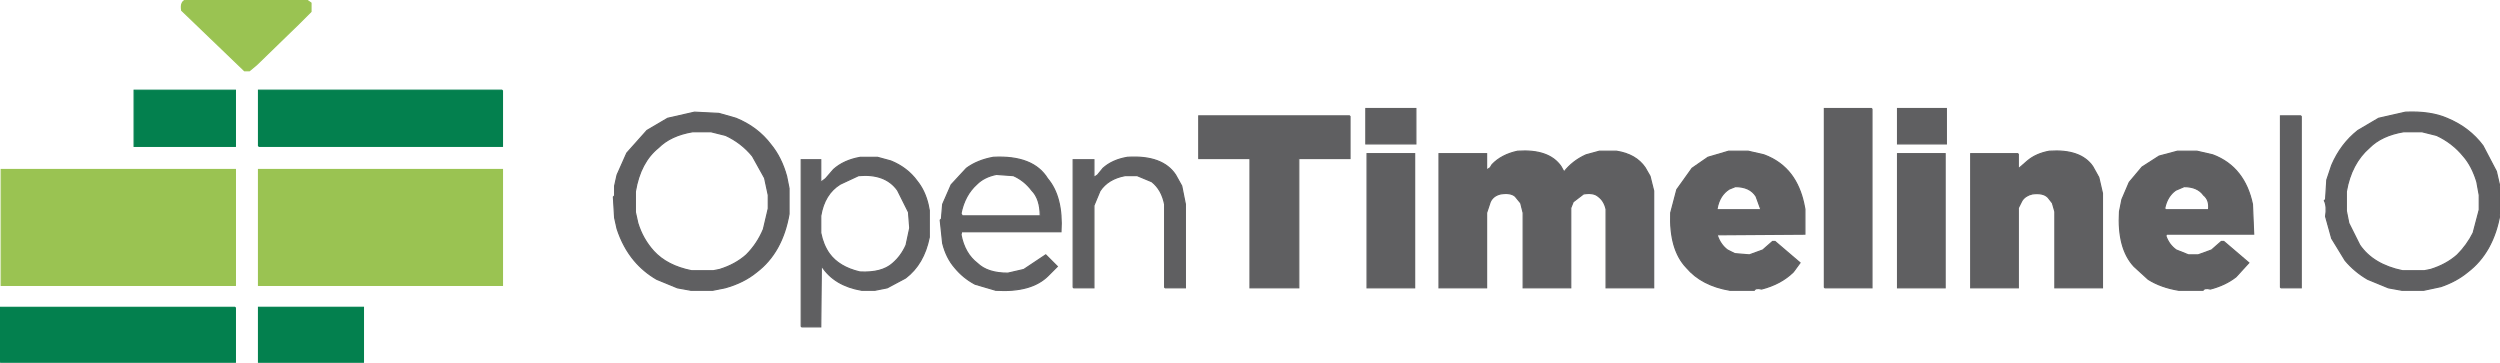
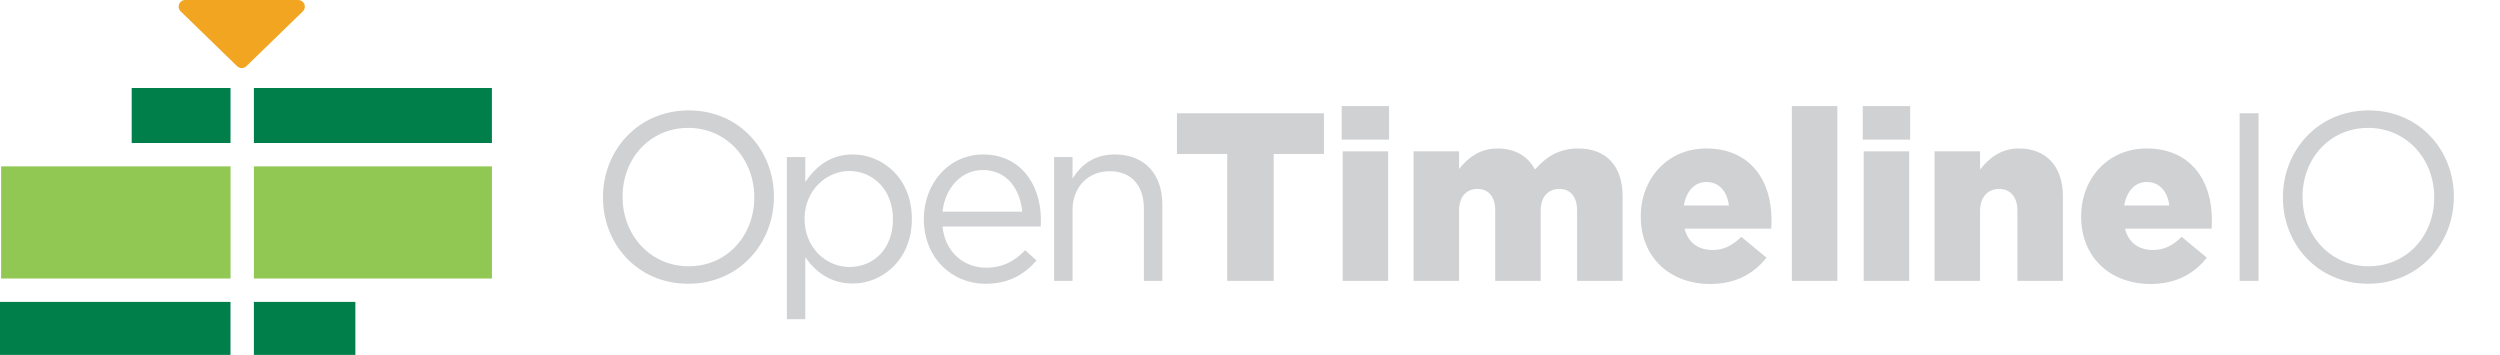
- <svg xmlns="http://www.w3.org/2000/svg" width="2050" height="297" version="1.1">
-   <path fill="rgb(0,0,0)" stroke="rgb(0,0,0)" stroke-width="1" opacity="0" d="M 0 0 L 152 0.5 Q 147.8 1.8 149 8.5 L 198.5 57 L 204.5 58 L 255 9.5 Q 256.8 2.7 253.5 1 L 252 0.5 L 2050 0 L 2049.5 153 Q 2044 121.5 2022.5 106 Q 2012 98 1997.5 94 L 1986.5 93 L 1985.5 92 L 1972.5 92 L 1956.5 95 L 1940.5 102 L 1922 118.5 Q 1914.3 127.8 1910 140.5 L 1907 152.5 Q 1908.4 161.4 1906 166.5 L 1907 167.5 L 1908 182.5 L 1912 195.5 Q 1919.1 211.4 1931.5 222 Q 1942.5 231.5 1958.5 236 L 1969.5 238 L 1987.5 238 Q 2019.2 232.7 2035 211.5 Q 2046.6 198.1 2049.5 176 L 2050 297 L 298.5 297 L 298 296.5 L 298 252 L 212 252 L 212 297 L 193 297 L 193 252.5 L 192.5 252 L 0 252 L 0 0 Z M 110 74 L 110 120 L 193 120 L 193 74 L 110 74 Z M 212 74 L 212 120 L 213 120 L 412 120 L 412 75 L 412 74 L 212 74 Z M 1120 89 L 1120 118 L 1161 118 L 1161 89 L 1120 89 Z M 1496 89 L 1496 236 L 1497 236 L 1535 236 L 1535 90 L 1535 89 L 1496 89 Z M 1556 89 L 1556 118 L 1596 118 L 1596 89 L 1556 89 Z M 570 92 L 548 97 L 531 107 L 514 126 L 506 144 L 504 153 L 504 161 L 503 162 L 504 179 L 506 188 Q 511 203 520 214 Q 528 223 539 229 L 556 236 L 567 238 L 585 238 L 595 236 Q 610 232 621 223 Q 642 207 647 176 L 647 155 L 645 145 Q 641 129 632 119 Q 621 104 604 97 L 590 93 L 570 92 Z M 983 95 L 983 130 L 1025 130 L 1025 131 L 1025 236 L 1065 236 L 1065 130 L 1107 130 L 1107 96 L 1107 95 L 983 95 Z M 1870 95 L 1870 236 L 1871 236 L 1887 236 L 1887 96 L 1887 95 L 1870 95 Z M 1245 124 Q 1231 127 1224 135 L 1222 138 L 1219 140 L 1219 126 L 1180 126 L 1180 236 L 1219 236 L 1219 175 L 1222 166 Q 1224 160 1231 159 Q 1239 158 1243 161 L 1247 167 L 1249 175 L 1249 236 L 1288 236 L 1288 171 L 1290 166 L 1299 159 Q 1307 158 1311 161 Q 1315 165 1317 172 L 1317 236 L 1356 236 L 1356 157 L 1353 145 L 1349 138 Q 1341 127 1326 124 L 1312 124 L 1301 127 Q 1290 132 1283 141 L 1280 137 Q 1270 122 1245 124 Z M 1418 124 L 1401 129 L 1388 138 L 1375 156 L 1370 175 Q 1369 205 1383 220 Q 1395 234 1419 238 L 1439 238 Q 1440 236 1445 237 Q 1460 233 1471 223 L 1476 216 L 1456 198 L 1454 198 L 1446 205 L 1435 209 L 1423 208 L 1417 205 Q 1411 201 1408 193 L 1480 192 L 1480 172 L 1479 167 Q 1476 153 1469 144 Q 1461 132 1447 127 L 1434 124 L 1418 124 Z M 1681 124 Q 1670 126 1663 132 L 1655 139 L 1655 127 L 1655 126 L 1616 126 L 1616 236 L 1655 236 L 1655 171 L 1658 165 Q 1661 160 1667 159 Q 1676 158 1680 162 L 1683 167 L 1685 174 L 1685 236 L 1724 236 L 1724 159 L 1721 146 L 1716 137 Q 1706 122 1681 124 Z M 1786 124 L 1771 128 L 1757 137 L 1746 150 L 1740 164 L 1738 174 Q 1736 204 1750 219 L 1762 229 Q 1772 236 1787 238 L 1807 238 Q 1808 236 1813 237 Q 1825 234 1834 227 L 1844 216 L 1824 198 L 1822 198 L 1814 205 L 1803 209 L 1795 209 L 1785 205 Q 1779 201 1776 194 L 1777 192 L 1848 192 L 1847 168 Q 1844 153 1836 143 Q 1828 132 1815 127 L 1802 124 L 1786 124 Z M 1121 126 L 1121 236 L 1160 236 L 1160 126 L 1121 126 Z M 1556 126 L 1556 236 L 1595 236 L 1595 126 L 1556 126 Z M 706 129 Q 692 131 684 139 L 677 147 L 673 150 L 673 131 L 657 131 L 657 268 L 658 268 L 673 268 L 674 217 L 674 219 Q 684 234 707 238 L 718 238 L 728 236 L 743 228 Q 758 217 762 195 L 762 173 L 761 168 Q 758 156 752 149 Q 744 137 731 132 L 720 129 L 706 129 Z M 815 129 Q 801 131 793 138 L 780 152 L 773 168 L 772 180 L 771 181 L 773 200 Q 776 212 783 220 Q 790 228 800 233 L 817 238 Q 846 240 860 226 L 867 219 L 858 209 L 840 221 L 827 224 Q 810 224 802 216 Q 791 208 788 193 L 789 190 L 870 190 Q 872 162 859 147 Q 847 127 815 129 Z M 925 129 Q 912 131 905 138 L 900 144 L 897 146 L 897 131 L 880 131 L 880 236 L 881 236 L 897 236 L 897 169 L 902 157 Q 909 147 923 144 L 933 144 L 945 149 Q 953 155 955 168 L 955 236 L 956 236 L 972 236 L 972 168 L 969 153 L 964 144 Q 953 127 925 129 Z M 1 139 L 1 234 L 193 234 L 193 139 L 1 139 Z M 212 139 L 212 234 L 412 234 L 412 139 L 212 139 Z " />
-   <path fill="rgb(0,0,0)" stroke="rgb(0,0,0)" stroke-width="1" opacity="0" d="M 567.5 108 L 582.5 108 L 594.5 111 Q 608.2 116.8 617 127.5 L 627 145.5 L 630 159.5 L 630 170.5 L 626 187.5 Q 620.9 200.4 611.5 209 Q 602.7 217.2 589.5 221 L 584.5 222 L 566.5 222 Q 546.9 218.1 536 205.5 Q 527.2 196.3 523 182.5 L 521 173.5 L 521 156.5 Q 524.9 133.4 539.5 121 Q 550 111 567.5 108 Z " />
-   <path fill="rgb(0,0,0)" stroke="rgb(0,0,0)" stroke-width="1" opacity="0" d="M 1970.5 108 L 1985.5 108 L 1997.5 111 Q 2011.4 116.6 2020 127.5 Q 2027.4 136.1 2031 148.5 L 2033 159.5 L 2033 171.5 L 2028 190.5 Q 2022.8 201.3 2014.5 209 Q 2005.7 217.2 1992.5 221 L 1987.5 222 L 1969.5 222 Q 1946.4 217.1 1935 200.5 L 1926 182.5 L 1924 172.5 L 1924 156.5 Q 1928.1 133.6 1942.5 121 Q 1953 111 1970.5 108 Z " />
-   <path fill="rgb(0,0,0)" stroke="rgb(0,0,0)" stroke-width="1" opacity="0" d="M 816.5 143 L 830.5 144 Q 840.5 147.5 846 155.5 Q 853 163.4 853 177 L 788.5 177 L 788 174.5 Q 791 159.5 800.5 151 Q 806.5 145 816.5 143 Z " />
-   <path fill="rgb(0,0,0)" stroke="rgb(0,0,0)" stroke-width="1" opacity="0" d="M 703.5 144 Q 715.3 142.7 722.5 146 Q 730.8 149.2 736 155.5 L 745 173.5 L 746 186.5 L 743 200.5 Q 739.1 210.1 731.5 216 Q 722.6 224.1 704.5 223 Q 688.3 219.2 680 207.5 Q 674.9 200.6 673 190.5 L 673 176.5 Q 676.4 159.4 688.5 151 L 703.5 144 Z " />
-   <path fill="rgb(0,0,0)" stroke="rgb(0,0,0)" stroke-width="1" opacity="0" d="M 1422.5 153 Q 1435.4 152.6 1440 160.5 L 1444 171.5 L 1407.5 172 L 1408 170.5 Q 1409.6 159.6 1417.5 155 L 1422.5 153 Z " />
-   <path fill="rgb(0,0,0)" stroke="rgb(0,0,0)" stroke-width="1" opacity="0" d="M 1790.5 153 Q 1802.5 152.5 1807 159.5 Q 1811.8 163.8 1811 172 L 1775.5 172 L 1775 170.5 Q 1777.1 161.1 1783.5 156 L 1790.5 153 Z " />
-   <path fill="rgb(0,126,76)" stroke="rgb(0,126,76)" stroke-width="1" opacity="0.988" d="M 110 74 L 193 74 L 193 120 L 110 120 L 110 74 Z " />
-   <path fill="rgb(0,126,76)" stroke="rgb(0,126,76)" stroke-width="1" opacity="0.988" d="M 212 74 L 411.5 74 L 412 74.5 L 412 120 L 212.5 120 L 212 119.5 L 212 74 Z " />
-   <path fill="rgb(0,126,76)" stroke="rgb(0,126,76)" stroke-width="1" opacity="0.988" d="M 0 252 L 192.5 252 L 193 252.5 L 193 297 L 0.5 297 L 0 296.5 L 0 252 Z " />
-   <path fill="rgb(0,126,76)" stroke="rgb(0,126,76)" stroke-width="1" opacity="0.988" d="M 212 252 L 298 252 L 298 297 L 212 297 L 212 252 Z " />
-   <path fill="rgb(152,194,79)" stroke="rgb(152,194,79)" stroke-width="1" opacity="0.984" d="M 152.5 0 L 251.5 0 L 255 2.5 L 255 9.5 L 244.5 20 L 210.5 53 L 204.5 58 L 200.5 58 L 149 8.5 Q 147.8 1.3 152.5 0 Z " />
-   <path fill="rgb(152,194,79)" stroke="rgb(152,194,79)" stroke-width="1" opacity="0.984" d="M 1 139 L 193 139 L 193 234 L 1 234 L 1 139 Z " />
-   <path fill="rgb(152,194,79)" stroke="rgb(152,194,79)" stroke-width="1" opacity="0.984" d="M 212 139 L 412 139 L 412 234 L 212 234 L 212 139 Z " />
-   <path fill="rgb(89,89,91)" stroke="rgb(89,89,91)" stroke-width="1" opacity="0.961" d="M 1120 89 L 1161 89 L 1161 118 L 1120 118 L 1120 89 Z " />
-   <path fill="rgb(89,89,91)" stroke="rgb(89,89,91)" stroke-width="1" opacity="0.961" d="M 1496 89 L 1534.5 89 L 1535 89.5 L 1535 236 L 1496.5 236 L 1496 235.5 L 1496 89 Z " />
-   <path fill="rgb(89,89,91)" stroke="rgb(89,89,91)" stroke-width="1" opacity="0.961" d="M 1556 89 L 1596 89 L 1596 118 L 1556 118 L 1556 89 Z " />
-   <path fill="rgb(89,89,91)" stroke="rgb(89,89,91)" stroke-width="1" opacity="0.961" d="M 569.5 92 L 589.5 93 L 603.5 97 Q 621.3 104.3 632 118.5 Q 640.8 129.2 645 144.5 L 647 154.5 L 647 175.5 Q 641.5 207 620.5 223 Q 609.8 231.8 594.5 236 L 584.5 238 L 566.5 238 L 555.5 236 L 538.5 229 Q 527.8 222.8 520 213.5 Q 510.9 202.6 506 187.5 L 504 178.5 L 503 161.5 L 504 160.5 L 504 152.5 L 506 143.5 L 514 125.5 L 530.5 107 L 547.5 97 L 569.5 92 Z M 568 108 Q 550 111 540 121 Q 525 133 521 157 L 521 174 L 523 183 Q 527 196 536 206 Q 547 218 567 222 L 585 222 L 590 221 Q 603 217 612 209 Q 621 200 626 188 L 630 171 L 630 160 L 627 146 L 617 128 Q 608 117 595 111 L 583 108 L 568 108 Z " />
-   <path fill="rgb(89,89,91)" stroke="rgb(89,89,91)" stroke-width="1" opacity="0.961" d="M 1972.5 92 Q 1992.9 91.1 2006.5 97 Q 2024.9 104.6 2036 119.5 L 2047 140.5 L 2050 153.5 L 2050 175.5 Q 2044.5 207 2023.5 223 Q 2014.2 230.7 2001.5 235 L 1987.5 238 L 1969.5 238 L 1958.5 236 L 1941.5 229 Q 1930.8 222.8 1923 213.5 L 1912 195.5 L 1907 177.5 Q 1908.3 169.2 1906 164.5 L 1907 163.5 L 1908 147.5 L 1912 135.5 Q 1919.5 118 1933.5 107 L 1950.5 97 L 1972.5 92 Z M 1971 108 Q 1953 111 1943 121 Q 1928 134 1924 157 L 1924 173 L 1926 183 L 1935 201 Q 1946 217 1970 222 L 1988 222 L 1993 221 Q 2006 217 2015 209 Q 2023 201 2028 191 L 2033 172 L 2033 160 L 2031 149 Q 2027 136 2020 128 Q 2011 117 1998 111 L 1986 108 L 1971 108 Z " />
-   <path fill="rgb(89,89,91)" stroke="rgb(89,89,91)" stroke-width="1" opacity="0.961" d="M 983 95 L 1106.5 95 L 1107 95.5 L 1107 130 L 1065 130 L 1065 236 L 1025 236 L 1025 130.5 L 1024.5 130 L 983 130 L 983 95 Z " />
-   <path fill="rgb(89,89,91)" stroke="rgb(89,89,91)" stroke-width="1" opacity="0.961" d="M 1870 95 L 1886.5 95 L 1887 95.5 L 1887 236 L 1870.5 236 L 1870 235.5 L 1870 95 Z " />
-   <path fill="rgb(89,89,91)" stroke="rgb(89,89,91)" stroke-width="1" opacity="0.961" d="M 1244.5 124 Q 1270.2 122.3 1280 136.5 L 1282.5 141 Q 1289.5 132 1300.5 127 L 1311.5 124 L 1325.5 124 Q 1341.5 126.5 1349 137.5 L 1353 144.5 L 1356 156.5 L 1356 236 L 1317 236 L 1317 171.5 Q 1315.4 164.5 1310.5 161 Q 1306.8 157.7 1298.5 159 L 1290 165.5 L 1288 170.5 L 1288 236 L 1249 236 L 1249 174.5 L 1247 166.5 L 1242.5 161 Q 1238.8 157.7 1230.5 159 Q 1224.4 160.4 1222 165.5 L 1219 174.5 L 1219 236 L 1180 236 L 1180 126 L 1219 126 L 1219 139.5 L 1222 137.5 L 1223.5 135 Q 1231.3 126.8 1244.5 124 Z " />
-   <path fill="rgb(89,89,91)" stroke="rgb(89,89,91)" stroke-width="1" opacity="0.961" d="M 1417.5 124 L 1433.5 124 L 1446.5 127 Q 1460.7 132.3 1469 143.5 Q 1476 153 1479 166.5 L 1480 171.5 L 1480 192 L 1408 192.5 Q 1410.5 200.5 1416.5 205 L 1422.5 208 L 1434.5 209 L 1445.5 205 L 1453.5 198 L 1455.5 198 L 1476 215.5 L 1470.5 223 Q 1460.4 232.9 1444.5 237 Q 1439.7 235.8 1438.5 238 L 1418.5 238 Q 1395.4 234.1 1383 219.5 Q 1368.8 204.7 1370 174.5 L 1375 155.5 L 1387.5 138 L 1400.5 129 L 1417.5 124 Z M 1423 153 L 1418 155 Q 1410 160 1408 171 L 1408 172 L 1444 172 L 1440 161 Q 1435 153 1423 153 Z " />
-   <path fill="rgb(89,89,91)" stroke="rgb(89,89,91)" stroke-width="1" opacity="0.961" d="M 1680.5 124 Q 1706.2 122.3 1716 136.5 L 1721 145.5 L 1724 158.5 L 1724 236 L 1685 236 L 1685 173.5 L 1683 166.5 L 1679.5 162 Q 1675.7 157.8 1666.5 159 Q 1660.8 160.3 1658 164.5 L 1655 170.5 L 1655 236 L 1616 236 L 1616 126 L 1654.5 126 L 1655 126.5 L 1655 138.5 L 1662.5 132 Q 1669.5 126 1680.5 124 Z " />
-   <path fill="rgb(89,89,91)" stroke="rgb(89,89,91)" stroke-width="1" opacity="0.961" d="M 1785.5 124 L 1801.5 124 L 1814.5 127 Q 1827.9 132.1 1836 142.5 Q 1843.9 152.6 1847 167.5 L 1848 192 L 1776.5 192 L 1776 193.5 Q 1778.6 200.9 1784.5 205 L 1794.5 209 L 1802.5 209 L 1813.5 205 L 1821.5 198 L 1823.5 198 L 1844 215.5 L 1833.5 227 Q 1824.8 233.8 1812.5 237 Q 1807.8 235.8 1806.5 238 L 1786.5 238 Q 1771.9 235.6 1761.5 229 L 1750 218.5 Q 1736.2 203.8 1738 173.5 L 1740 163.5 L 1746 149.5 L 1756.5 137 L 1770.5 128 L 1785.5 124 Z M 1791 153 L 1784 156 Q 1777 161 1775 171 L 1776 172 L 1811 172 Q 1812 164 1807 160 Q 1802 153 1791 153 Z " />
-   <path fill="rgb(89,89,91)" stroke="rgb(89,89,91)" stroke-width="1" opacity="0.961" d="M 1121 126 L 1160 126 L 1160 236 L 1121 236 L 1121 126 Z " />
-   <path fill="rgb(89,89,91)" stroke="rgb(89,89,91)" stroke-width="1" opacity="0.961" d="M 1556 126 L 1595 126 L 1595 236 L 1556 236 L 1556 126 Z " />
-   <path fill="rgb(89,89,91)" stroke="rgb(89,89,91)" stroke-width="1" opacity="0.961" d="M 705.5 129 L 719.5 129 L 730.5 132 Q 744 137.5 752 148.5 Q 758.3 156.3 761 167.5 L 762 172.5 L 762 194.5 Q 757.6 216.6 742.5 228 L 727.5 236 L 717.5 238 L 706.5 238 Q 684.3 234.2 674 218.5 L 673.5 217 L 673 268 L 657.5 268 L 657 267.5 L 657 131 L 673 131 L 673 149.5 L 677 146.5 L 683.5 139 Q 691.9 131.4 705.5 129 Z M 704 144 L 689 151 Q 676 159 673 177 L 673 191 Q 675 201 680 208 Q 688 219 705 223 Q 723 224 732 216 Q 739 210 743 201 L 746 187 L 745 174 L 736 156 Q 731 149 723 146 Q 715 143 704 144 Z " />
-   <path fill="rgb(89,89,91)" stroke="rgb(89,89,91)" stroke-width="1" opacity="0.961" d="M 814.5 129 Q 847.2 127.3 859 146.5 Q 871.7 161.5 870 190 L 788.5 190 L 788 192.5 Q 791 208 801.5 216 Q 809.9 224.1 826.5 224 L 839.5 221 L 857.5 209 L 867 218.5 L 859.5 226 Q 845.8 239.8 816.5 238 L 799.5 233 Q 789.8 227.8 783 219.5 Q 776 211.5 773 199.5 L 771 180.5 L 772 179.5 L 773 167.5 L 780 151.5 L 792.5 138 Q 801.4 131.4 814.5 129 Z M 817 143 Q 807 145 801 151 Q 791 160 788 175 L 789 177 L 853 177 Q 853 163 846 156 Q 840 148 831 144 L 817 143 Z " />
-   <path fill="rgb(89,89,91)" stroke="rgb(89,89,91)" stroke-width="1" opacity="0.961" d="M 924.5 129 Q 953.3 127.2 964 143.5 L 969 152.5 L 972 167.5 L 972 236 L 955.5 236 L 955 235.5 L 955 167.5 Q 952.6 155.4 944.5 149 L 932.5 144 L 922.5 144 Q 908.6 146.6 902 156.5 L 897 168.5 L 897 236 L 880.5 236 L 880 235.5 L 880 131 L 897 131 L 897 145.5 L 900 143.5 L 904.5 138 Q 912.1 131.1 924.5 129 Z " />
+ <svg xmlns="http://www.w3.org/2000/svg" width="100%" height="100%" viewBox="0 0 1740 247" version="1.1" xml:space="preserve" style="fill-rule:evenodd;clip-rule:evenodd;stroke-linejoin:round;stroke-miterlimit:2;">
+   <g>
+     <g transform="matrix(4.16667,0,0,4.16667,-3301.29,-2160.86)">
+       <g transform="matrix(1,0,0,1,831.921,519.023)">
+         <path d="M0,10.642L-9.435,1.481C-10.146,0.789 -9.657,-0.416 -8.666,-0.416L10.203,-0.416C11.194,-0.416 11.684,0.789 10.973,1.481L1.538,10.642C1.109,11.058 0.428,11.058 0,10.642" style="fill:rgb(242,165,33);fill-rule:nonzero;" />
+       </g>
+       <g transform="matrix(1,0,0,1,0,283.798)">
+         <rect x="814.307" y="249.508" width="16.507" height="9.186" style="fill:rgb(0,127,75);" />
+       </g>
+       <g transform="matrix(1,0,0,1,0,283.798)">
+         <rect x="834.719" y="249.508" width="39.759" height="9.186" style="fill:rgb(0,127,75);" />
+       </g>
+       <g transform="matrix(1,0,0,1,0,354.924)">
+         <rect x="834.719" y="214.111" width="16.951" height="8.854" style="fill:rgb(0,127,75);" />
+       </g>
+       <g transform="matrix(-1,0,0,1,1623.12,354.924)">
+         <rect x="792.309" y="214.111" width="38.504" height="8.854" style="fill:rgb(0,127,75);" />
+       </g>
+       <g transform="matrix(1,0,0,1,0,319.528)">
+         <rect x="834.719" y="226.87" width="39.759" height="18.732" style="fill:rgb(145,199,83);" />
+       </g>
+       <g transform="matrix(-1,0,0,1,1623.31,319.526)">
+         <rect x="792.493" y="226.871" width="38.32" height="18.732" style="fill:rgb(145,199,83);" />
+       </g>
+     </g>
+     <g transform="matrix(4.16667,0,0,4.16667,-3301.29,-2160.86)">
+       <g transform="matrix(1,0,0,1,918.303,551.445)">
+         <path d="M0,0.161L0,0.081C0,-6.277 -4.639,-11.477 -11.038,-11.477C-17.437,-11.477 -21.996,-6.358 -21.996,0.001L-21.996,0.081C-21.996,6.44 -17.356,11.64 -10.958,11.64C-4.559,11.64 0,6.52 0,0.161M-25.275,0.161L-25.275,0.081C-25.275,-7.638 -19.477,-14.397 -10.958,-14.397C-2.439,-14.397 3.279,-7.717 3.279,0.001C3.319,0.041 3.319,0.041 3.279,0.081C3.279,7.8 -2.52,14.558 -11.038,14.558C-19.557,14.558 -25.275,7.88 -25.275,0.161" style="fill:rgb(208,209,211);fill-rule:nonzero;" />
+       </g>
+       <g transform="matrix(1,0,0,1,941.464,561.084)">
+         <path d="M0,-5.839L0,-5.919C0,-10.798 -3.359,-13.917 -7.278,-13.917C-11.118,-13.917 -14.757,-10.678 -14.757,-5.959L-14.757,-5.879C-14.757,-1.08 -11.118,2.12 -7.278,2.12C-3.279,2.12 0,-0.84 0,-5.839M-17.717,-16.237L-14.638,-16.237L-14.638,-12.078C-12.958,-14.558 -10.518,-16.677 -6.719,-16.677C-1.76,-16.677 3.159,-12.758 3.159,-5.959L3.159,-5.879C3.159,0.88 -1.72,4.879 -6.719,4.879C-10.558,4.879 -13.038,2.8 -14.638,0.48L-14.638,10.838L-17.717,10.838L-17.717,-16.237Z" style="fill:rgb(208,209,211);fill-rule:nonzero;" />
+       </g>
+       <g transform="matrix(1,0,0,1,963.063,556.444)">
+         <path d="M0,-2.478C-0.359,-6.238 -2.52,-9.437 -6.599,-9.437C-10.158,-9.437 -12.878,-6.478 -13.317,-2.478L0,-2.478ZM-6.039,6.88C-3.199,6.88 -1.199,5.72 0.48,3.96L2.399,5.68C0.32,8 -2.199,9.559 -6.119,9.559C-11.798,9.559 -16.437,5.201 -16.437,-1.239C-16.437,-7.238 -12.237,-12.037 -6.519,-12.037C-0.399,-12.037 3.12,-7.158 3.12,-1.079C3.12,-0.798 3.12,-0.479 3.08,0.001L-13.317,0.001C-12.878,4.361 -9.678,6.88 -6.039,6.88" style="fill:rgb(208,209,211);fill-rule:nonzero;" />
+       </g>
+       <g transform="matrix(1,0,0,1,968.386,565.085)">
+         <path d="M0,-20.238L3.079,-20.238L3.079,-16.638C4.439,-18.878 6.599,-20.677 10.158,-20.677C15.157,-20.677 18.077,-17.318 18.077,-12.399L18.077,0.439L14.997,0.439L14.997,-11.639C14.997,-15.478 12.918,-17.879 9.278,-17.879C5.719,-17.879 3.079,-15.279 3.079,-11.399L3.079,0.439L0,0.439L0,-20.238Z" style="fill:rgb(208,209,211);fill-rule:nonzero;" />
+       </g>
+       <g transform="matrix(1,0,0,1,997.305,558.724)">
+         <path d="M0,-14.397L-8.398,-14.397L-8.398,-21.196L16.157,-21.196L16.157,-14.397L7.759,-14.397L7.759,6.799L0,6.799L0,-14.397Z" style="fill:rgb(208,209,211);fill-rule:nonzero;" />
+       </g>
+       <g transform="matrix(1,0,0,1,0,309.852)">
+         <path d="M1016.59,234.035L1024.18,234.035L1024.18,255.672L1016.59,255.672L1016.59,234.035ZM1016.43,226.476L1024.34,226.476L1024.34,232.076L1016.43,232.076L1016.43,226.476Z" style="fill:rgb(208,209,211);fill-rule:nonzero;" />
+       </g>
+       <g transform="matrix(1,0,0,1,1028.43,565.045)">
+         <path d="M0,-21.158L7.599,-21.158L7.599,-18.198C8.998,-19.998 10.998,-21.637 14.037,-21.637C16.917,-21.637 19.116,-20.358 20.276,-18.118C22.156,-20.278 24.355,-21.637 27.515,-21.637C32.114,-21.637 34.914,-18.758 34.914,-13.719L34.914,0.479L27.315,0.479L27.315,-11.279C27.315,-13.638 26.155,-14.879 24.355,-14.879C22.556,-14.879 21.236,-13.638 21.236,-11.279L21.236,0.479L13.638,0.479L13.638,-11.279C13.638,-13.638 12.478,-14.879 10.678,-14.879C8.878,-14.879 7.599,-13.638 7.599,-11.279L7.599,0.479L0,0.479L0,-21.158Z" style="fill:rgb(208,209,211);fill-rule:nonzero;" />
+       </g>
+       <g transform="matrix(1,0,0,1,1081.1,556.524)">
+         <path d="M0,-3.598C-0.279,-5.997 -1.68,-7.518 -3.759,-7.518C-5.759,-7.518 -7.118,-5.957 -7.519,-3.598L0,-3.598ZM-14.717,-1.718L-14.717,-1.798C-14.717,-8.118 -10.198,-13.117 -3.799,-13.117C3.68,-13.117 7.119,-7.637 7.119,-1.279C7.119,-0.799 7.119,-0.239 7.079,0.281L-7.398,0.281C-6.799,2.64 -5.079,3.84 -2.719,3.84C-0.92,3.84 0.521,3.161 2.08,1.641L6.279,5.121C4.199,7.759 1.2,9.519 -3.119,9.519C-9.918,9.519 -14.717,5.001 -14.717,-1.718" style="fill:rgb(208,209,211);fill-rule:nonzero;" />
+       </g>
+       <g transform="matrix(1,0,0,1,0,309.851)">
+         <rect x="1091.62" y="226.477" width="7.6" height="29.195" style="fill:rgb(208,209,211);" />
+       </g>
+       <g transform="matrix(1,0,0,1,0,309.852)">
+         <path d="M1103.62,234.035L1111.22,234.035L1111.22,255.672L1103.62,255.672L1103.62,234.035ZM1103.46,226.476L1111.38,226.476L1111.38,232.076L1103.46,232.076L1103.46,226.476Z" style="fill:rgb(208,209,211);fill-rule:nonzero;" />
+       </g>
+       <g transform="matrix(1,0,0,1,1115.46,565.045)">
+         <path d="M0,-21.158L7.599,-21.158L7.599,-18.118C8.998,-19.918 10.998,-21.637 14.077,-21.637C18.677,-21.637 21.436,-18.598 21.436,-13.679L21.436,0.479L13.837,0.479L13.837,-11.239C13.837,-13.599 12.598,-14.879 10.798,-14.879C8.958,-14.879 7.599,-13.599 7.599,-11.239L7.599,0.479L0,0.479L0,-21.158Z" style="fill:rgb(208,209,211);fill-rule:nonzero;" />
+       </g>
+       <g transform="matrix(1,0,0,1,1154.66,556.524)">
+         <path d="M0,-3.598C-0.279,-5.997 -1.68,-7.518 -3.759,-7.518C-5.759,-7.518 -7.118,-5.957 -7.519,-3.598L0,-3.598ZM-14.717,-1.718L-14.717,-1.798C-14.717,-8.118 -10.198,-13.117 -3.799,-13.117C3.68,-13.117 7.119,-7.637 7.119,-1.279C7.119,-0.799 7.119,-0.239 7.079,0.281L-7.398,0.281C-6.799,2.64 -5.079,3.84 -2.719,3.84C-0.92,3.84 0.521,3.161 2.08,1.641L6.279,5.121C4.199,7.759 1.2,9.519 -3.119,9.519C-9.918,9.519 -14.717,5.001 -14.717,-1.718" style="fill:rgb(208,209,211);fill-rule:nonzero;" />
+       </g>
+       <g transform="matrix(1,0,0,1,0,311.051)">
+         <rect x="1166.42" y="226.477" width="3.159" height="27.995" style="fill:rgb(208,209,211);" />
+       </g>
+       <g transform="matrix(1,0,0,1,1198.92,551.445)">
+         <path d="M0,0.161L0,0.081C0,-6.277 -4.639,-11.477 -11.038,-11.477C-17.437,-11.477 -21.996,-6.358 -21.996,0.001L-21.996,0.081C-21.996,6.44 -17.356,11.64 -10.958,11.64C-4.559,11.64 0,6.52 0,0.161M-25.275,0.161L-25.275,0.081C-25.275,-7.638 -19.477,-14.397 -10.958,-14.397C-2.439,-14.397 3.279,-7.717 3.279,0.001C3.319,0.041 3.319,0.041 3.279,0.081C3.279,7.8 -2.52,14.558 -11.038,14.558C-19.557,14.558 -25.275,7.88 -25.275,0.161" style="fill:rgb(208,209,211);fill-rule:nonzero;" />
+       </g>
+     </g>
+   </g>
</svg>
